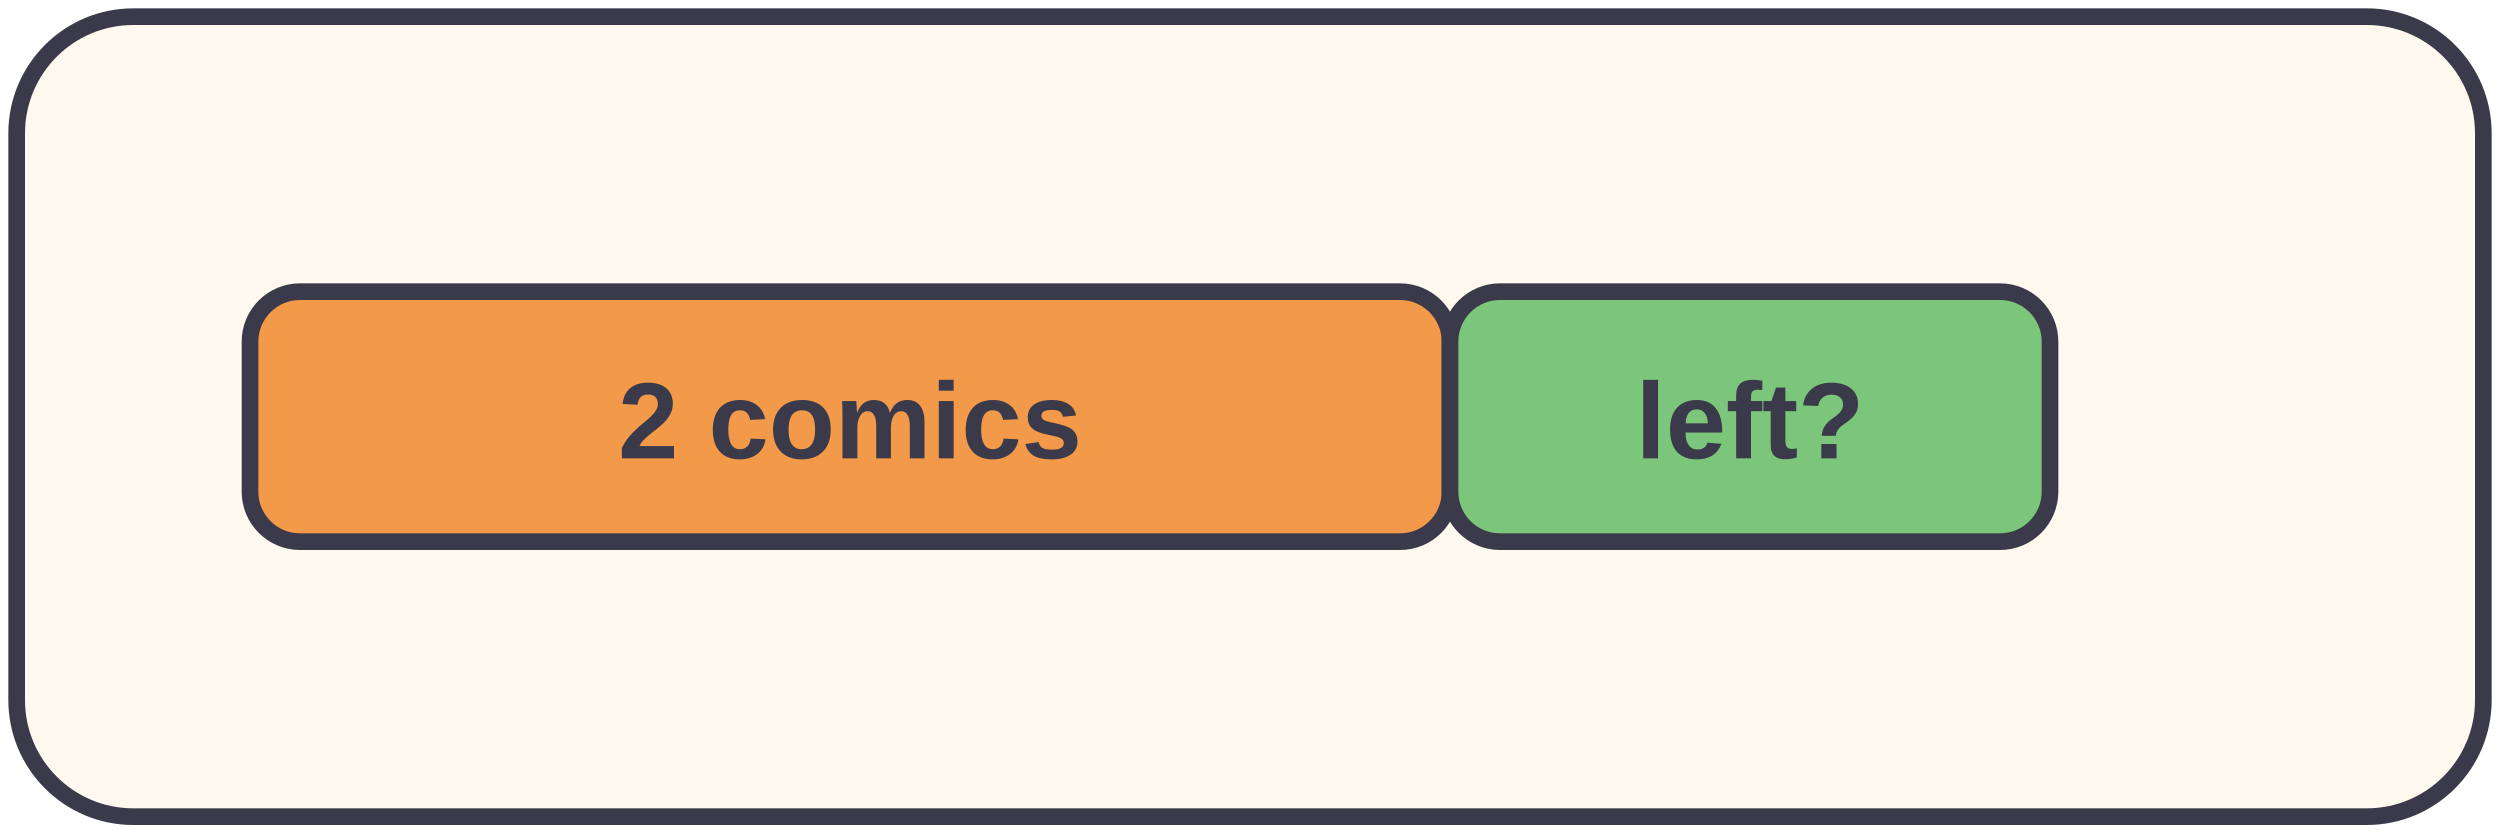
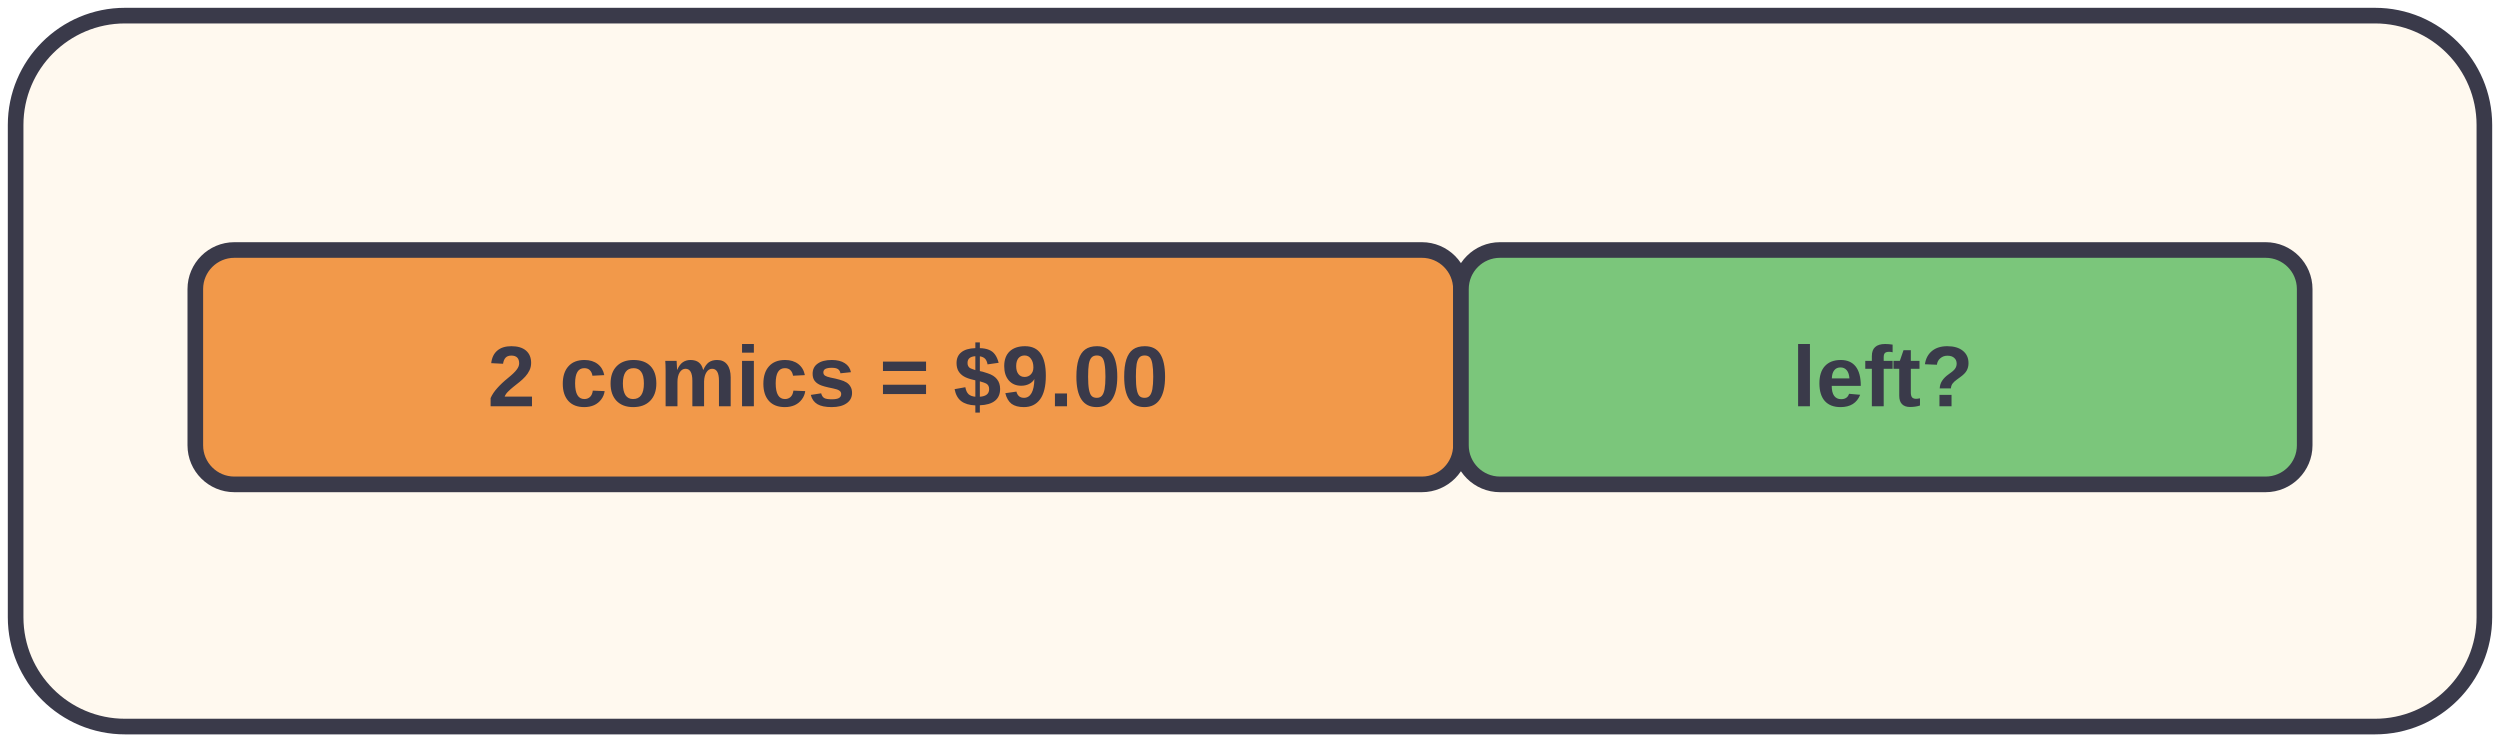
- <svg xmlns="http://www.w3.org/2000/svg" width="300" height="100" viewBox="0 0 300 100">
-   <rect x="2" y="2" width="296" height="96" rx="14" fill="#FFF9EF" stroke="#3A3A4A" stroke-width="2" />
-   <rect x="30" y="35" width="144" height="30" rx="6" fill="#F2994A" stroke="#3A3A4A" stroke-width="2" />
-   <text x="102.0" y="55" text-anchor="middle" font-family="Arial" font-size="13" font-weight="bold" fill="#3A3A4A">2 comics</text>
-   <rect x="174" y="35" width="72" height="30" rx="6" fill="#7BC67B" stroke="#3A3A4A" stroke-width="2" />
-   <text x="210.0" y="55" text-anchor="middle" font-family="Arial" font-size="13" font-weight="bold" fill="#3A3A4A">left?</text>
+ <svg xmlns="http://www.w3.org/2000/svg" width="320" height="95" viewBox="0 0 320 95">
+   <rect x="2" y="2" width="316" height="91" rx="14" fill="#FFF9EF" stroke="#3A3A4A" stroke-width="2" />
+   <rect x="25" y="32" width="162" height="30" rx="5" fill="#F2994A" stroke="#3A3A4A" stroke-width="2" />
+   <text x="106.0" y="52" text-anchor="middle" font-family="Arial" font-size="11" font-weight="bold" fill="#3A3A4A">2 comics = $9.00</text>
+   <rect x="187" y="32" width="108" height="30" rx="5" fill="#7BC67B" stroke="#3A3A4A" stroke-width="2" />
+   <text x="241.0" y="52" text-anchor="middle" font-family="Arial" font-size="11" font-weight="bold" fill="#3A3A4A">left?</text>
</svg>
